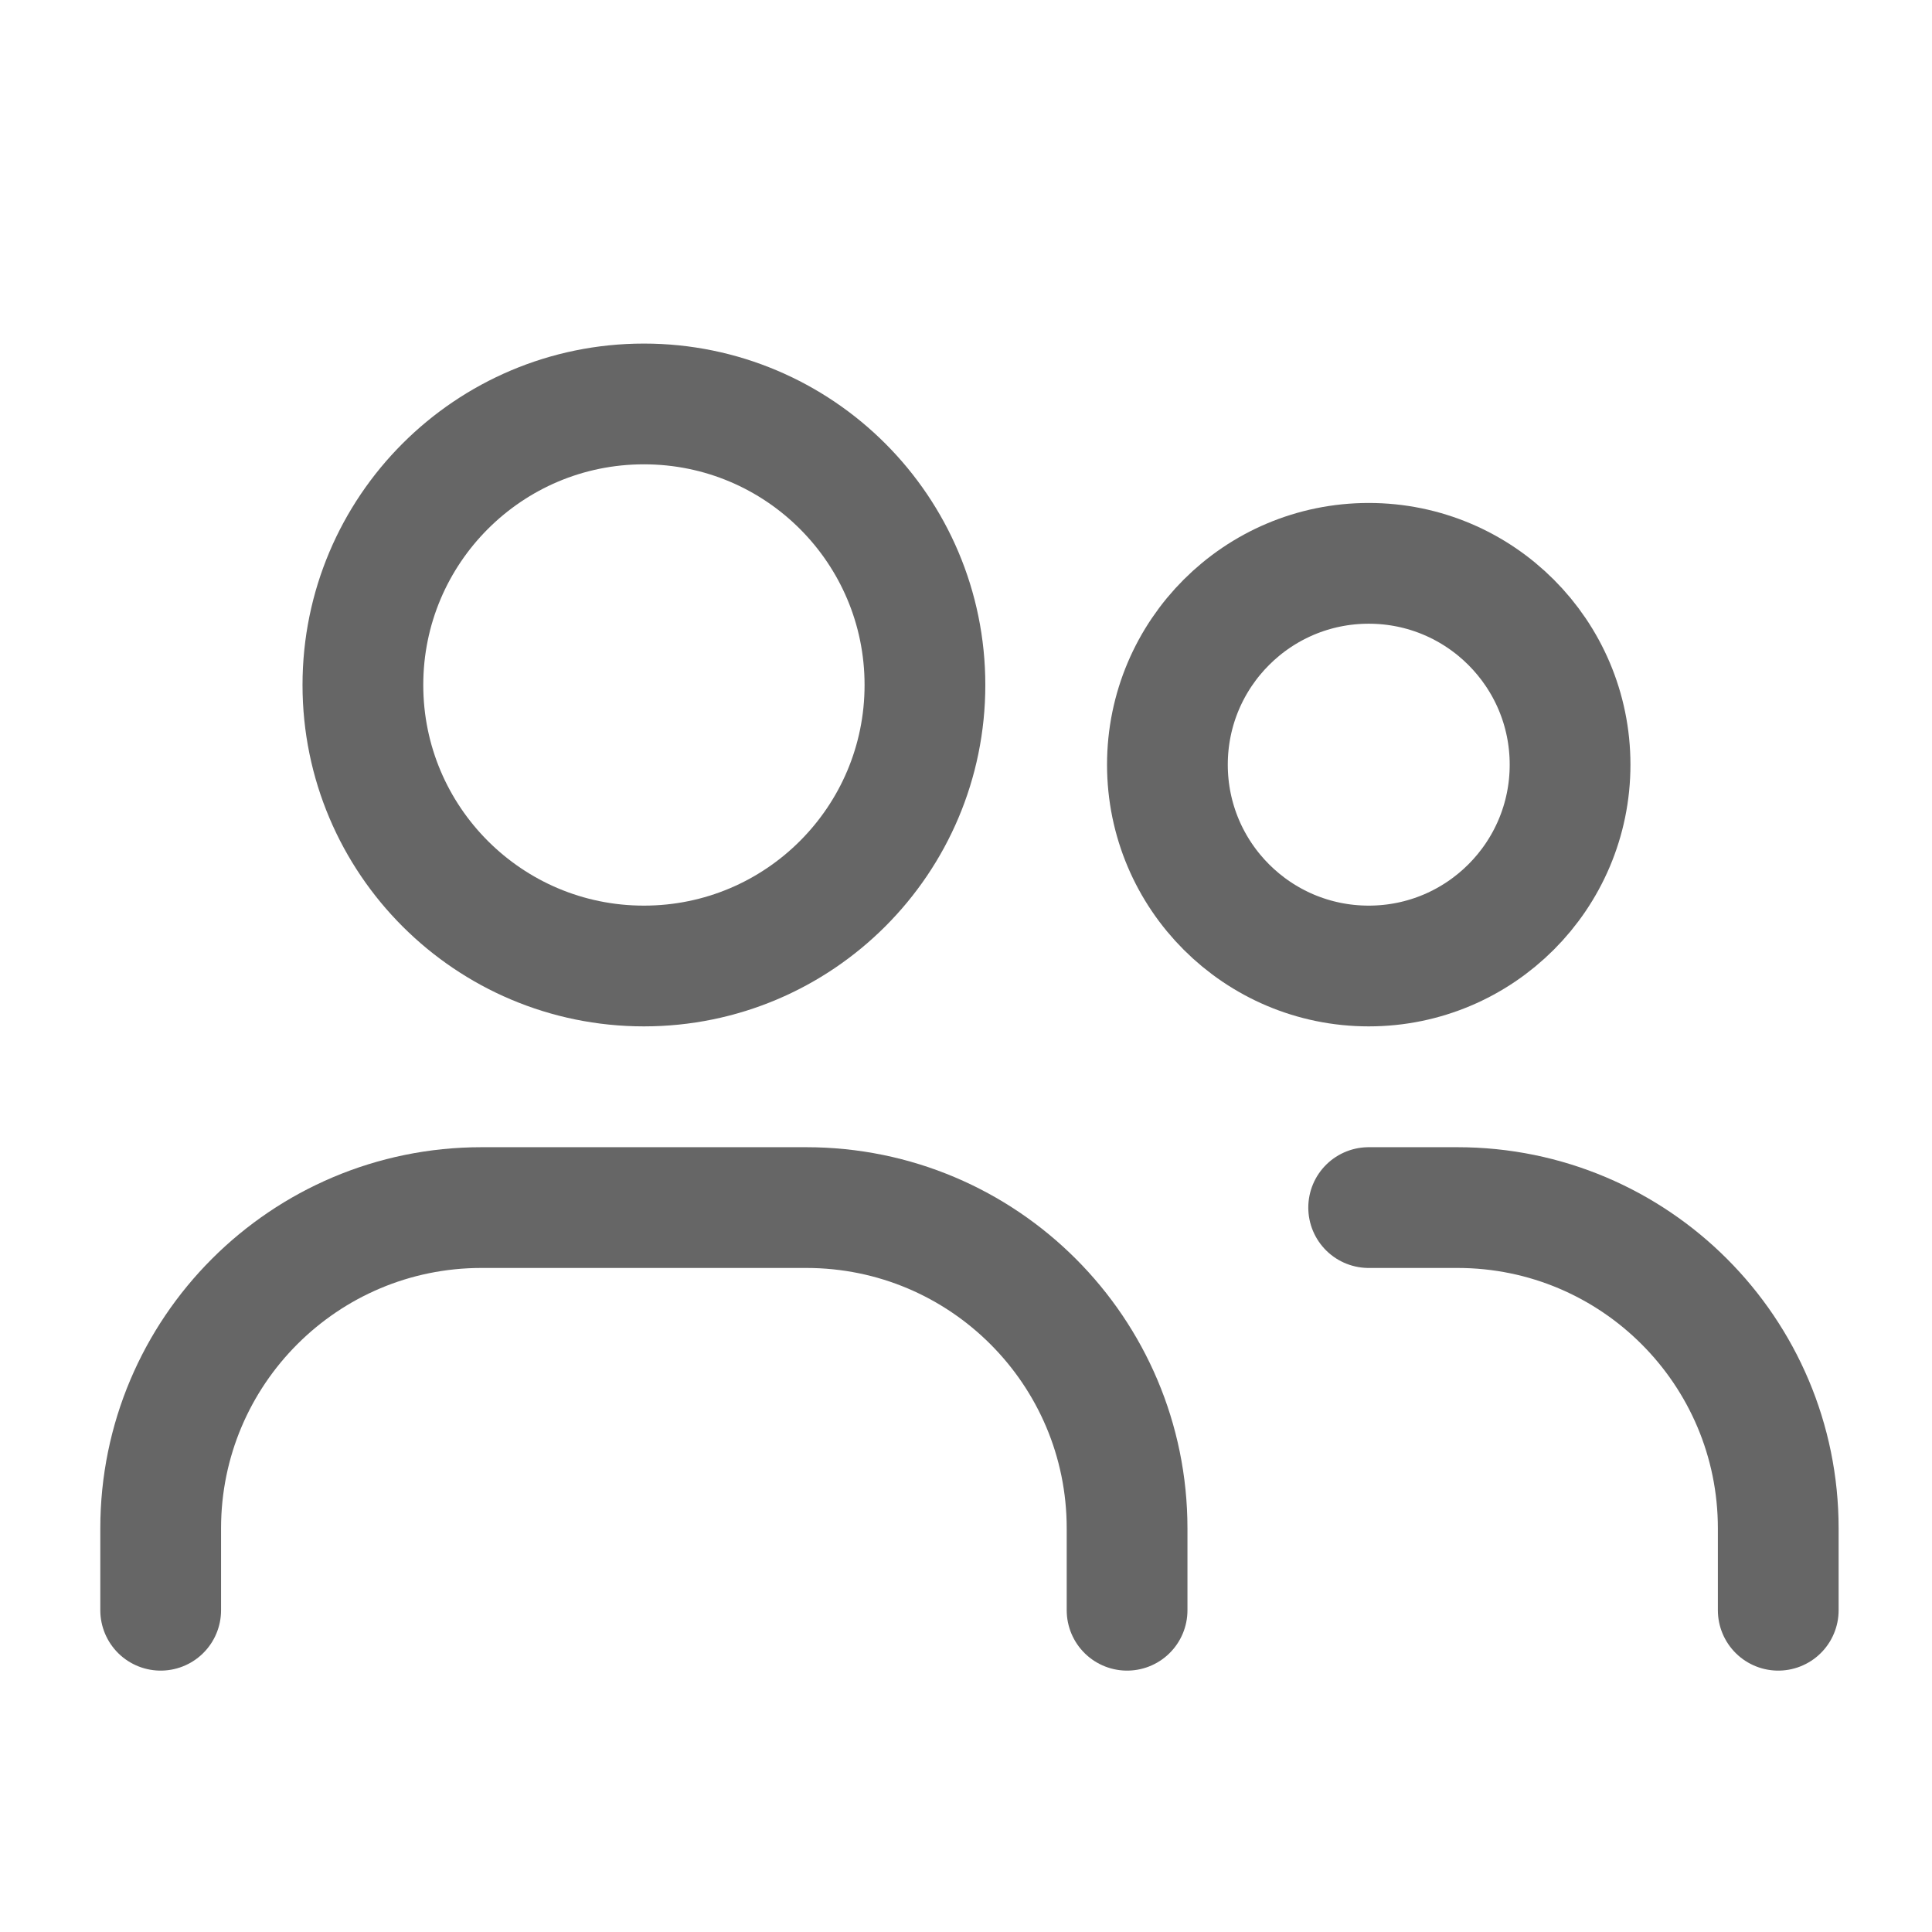
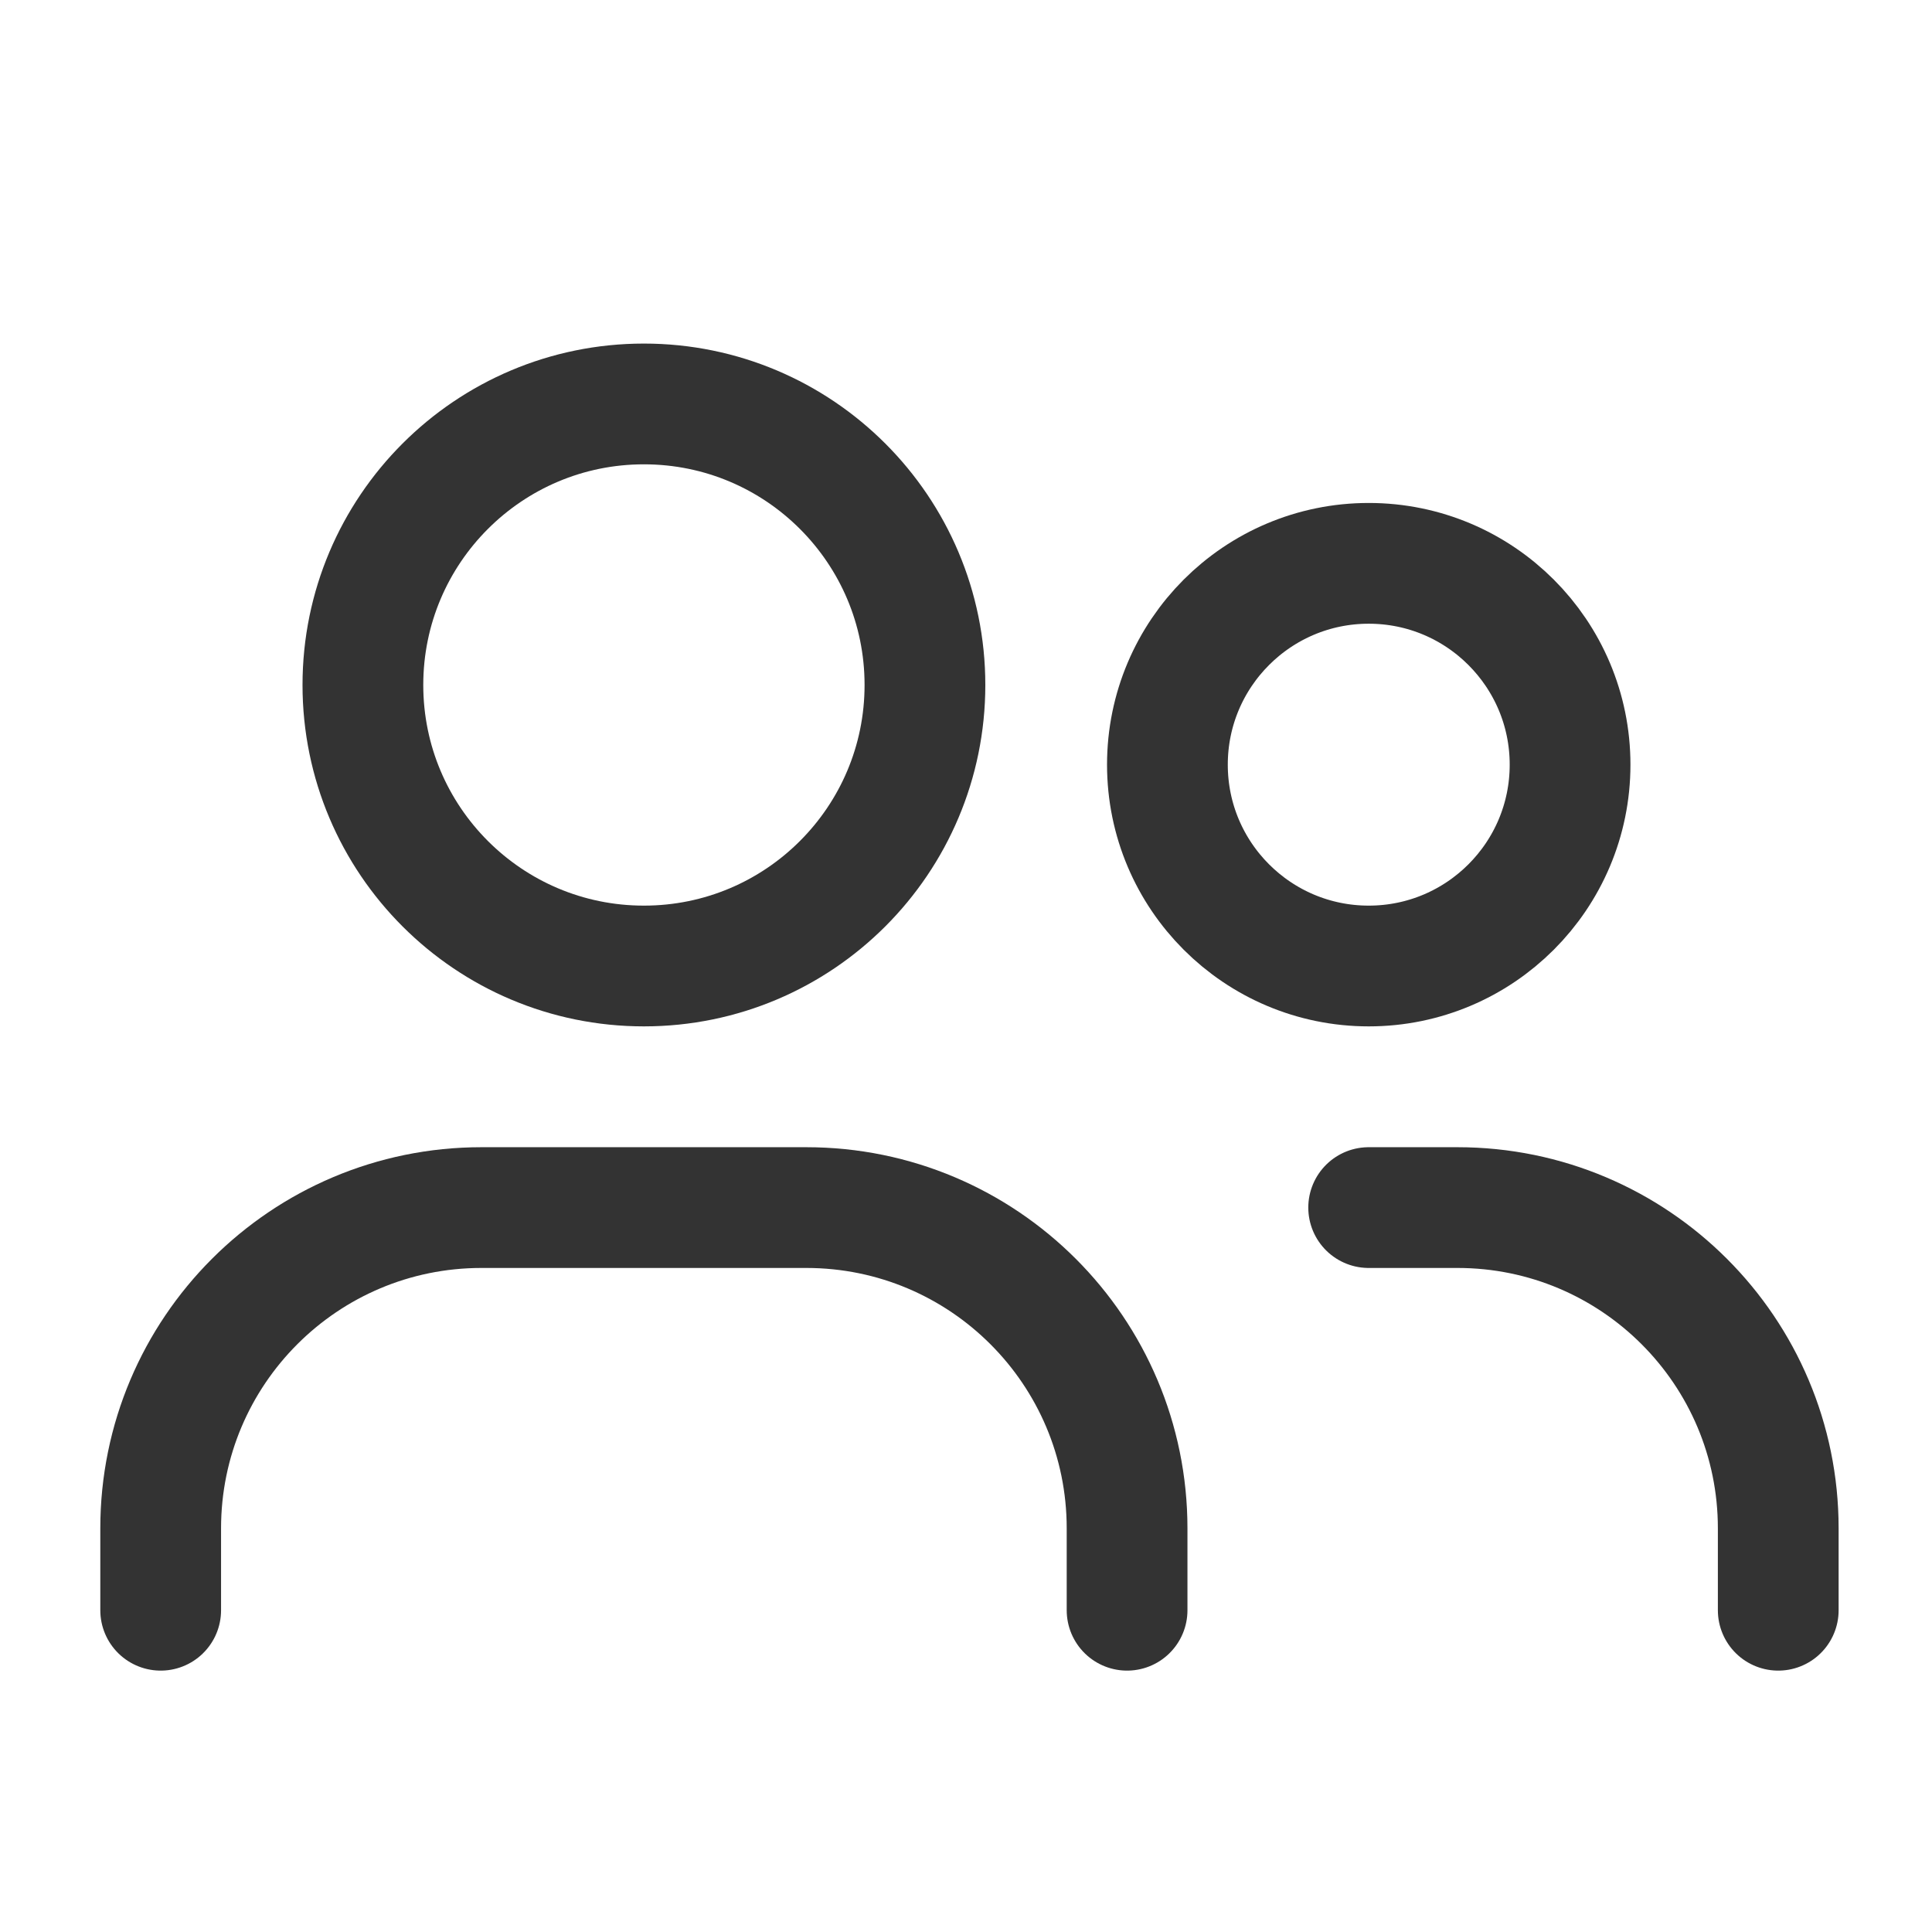
<svg xmlns="http://www.w3.org/2000/svg" width="24" height="24" viewBox="0 0 24 24" fill="none">
-   <circle cx="7.999" cy="8.509" r="3.491" stroke="#666666" stroke-width="1.5" stroke-linecap="round" stroke-linejoin="round" />
-   <circle cx="17.003" cy="9.499" r="2.501" stroke="#666666" stroke-width="1.5" stroke-linecap="round" stroke-linejoin="round" />
-   <path d="M1.996 20.003V18.986C1.996 16.785 3.78 15.001 5.981 15.001H10.016C12.217 15.001 14.001 16.785 14.001 18.986V20.003" stroke="#666666" stroke-width="1.5" stroke-linecap="round" stroke-linejoin="round" />
-   <path d="M17.002 15.001H18.105C20.306 15.001 22.09 16.785 22.09 18.986V20.003" stroke="#666666" stroke-width="1.5" stroke-linecap="round" stroke-linejoin="round" />
+   <circle cx="7.999" cy="8.509" r="3.491" stroke="#333333" stroke-width="1.5" stroke-linecap="round" stroke-linejoin="round" />
+   <circle cx="17.003" cy="9.499" r="2.501" stroke="#333333" stroke-width="1.5" stroke-linecap="round" stroke-linejoin="round" />
+   <path d="M1.996 20.003V18.986C1.996 16.785 3.78 15.001 5.981 15.001H10.016C12.217 15.001 14.001 16.785 14.001 18.986V20.003" stroke="#333333" stroke-width="1.5" stroke-linecap="round" stroke-linejoin="round" />
+   <path d="M17.002 15.001H18.105C20.306 15.001 22.09 16.785 22.09 18.986V20.003" stroke="#333333" stroke-width="1.5" stroke-linecap="round" stroke-linejoin="round" />
</svg>
